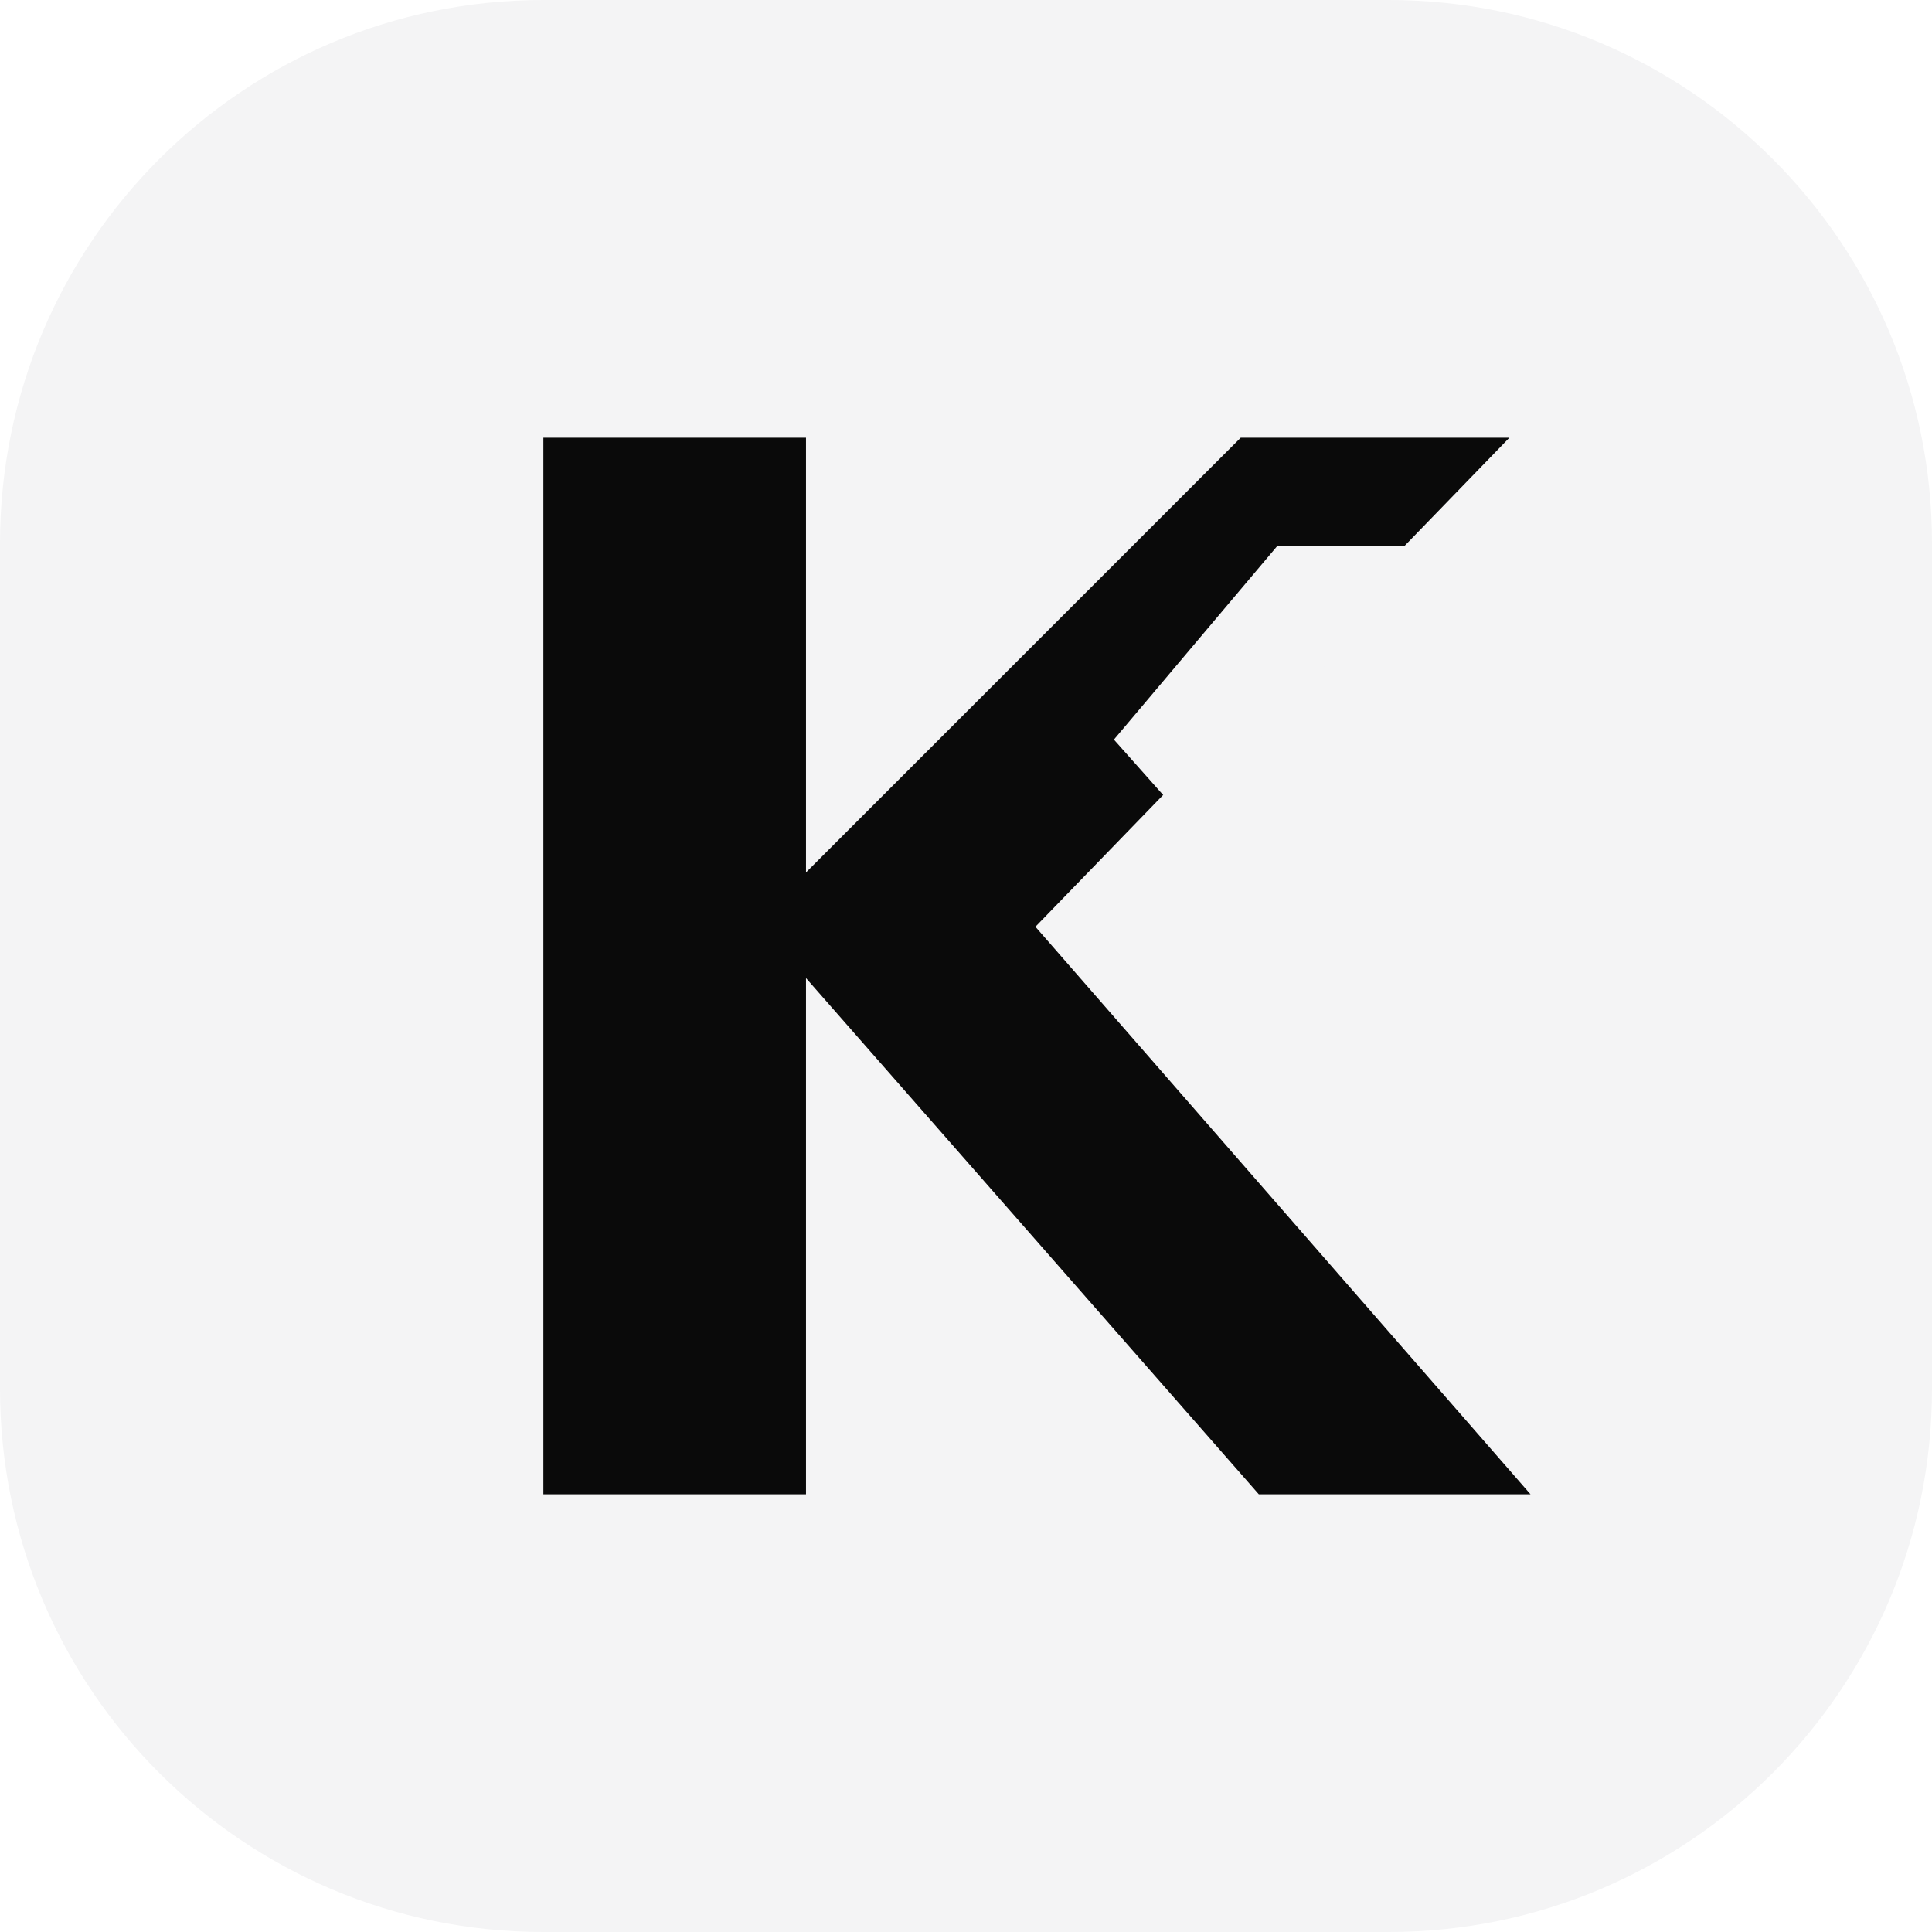
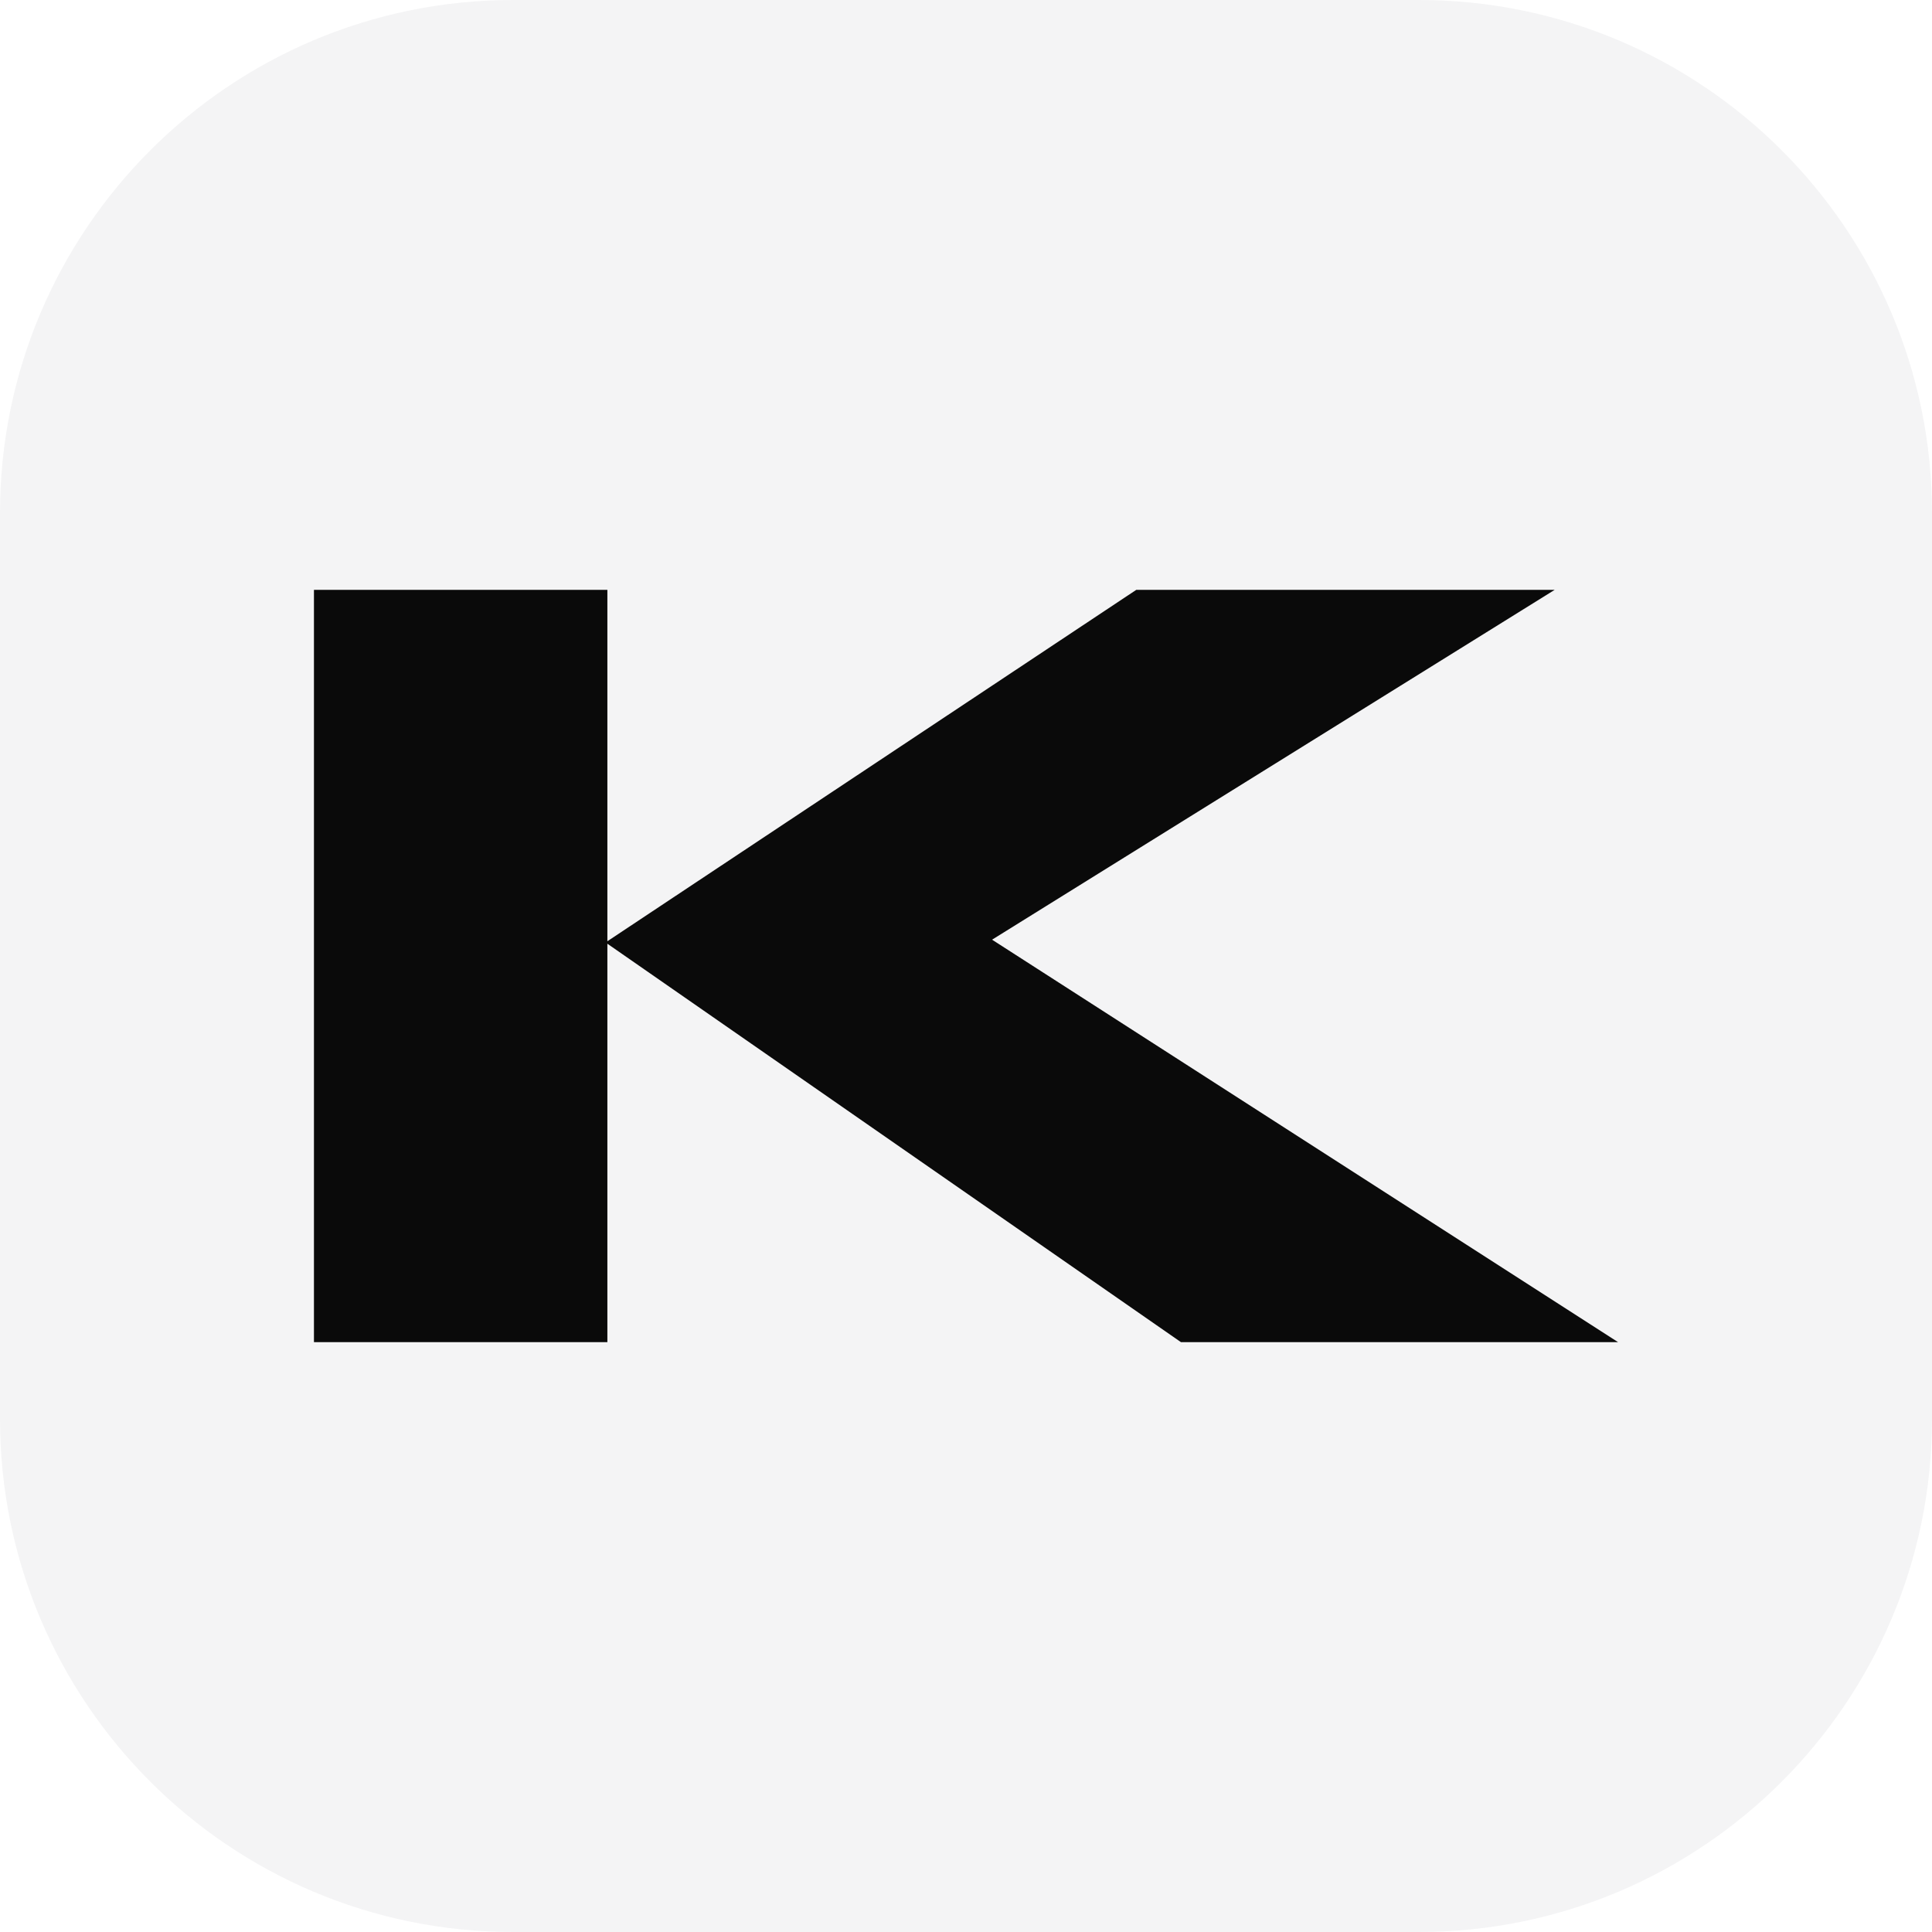
<svg xmlns="http://www.w3.org/2000/svg" viewBox="0 0 32 32" role="img" aria-label="KangStudio">
-   <rect width="32" height="32" rx="9" fill="#f4f4f5" />
-   <path fill="#0a0a0a" d="M9 7.25h4.35v7.2L20.55 7.25H25L17.15 15.35 25.35 24.75h-4.5l-7.5-8.55v8.55H9V7.25z" />
-   <path fill="#f4f4f5" d="M21.15 9.05h2.55l-4.05 4.55-1.2-1.35 2.7-3.2z" />
+   <rect width="32" height="32" rx="8.5" fill="#f4f4f5" />
+   <path fill="#0a0a0a" d="M15.57 16.1V15.01L26.8 22.23H19.56L10.03 15.61L18.82 9.77H25.75ZM5.2 9.77H10.06V22.23H5.2Z" />
</svg>
